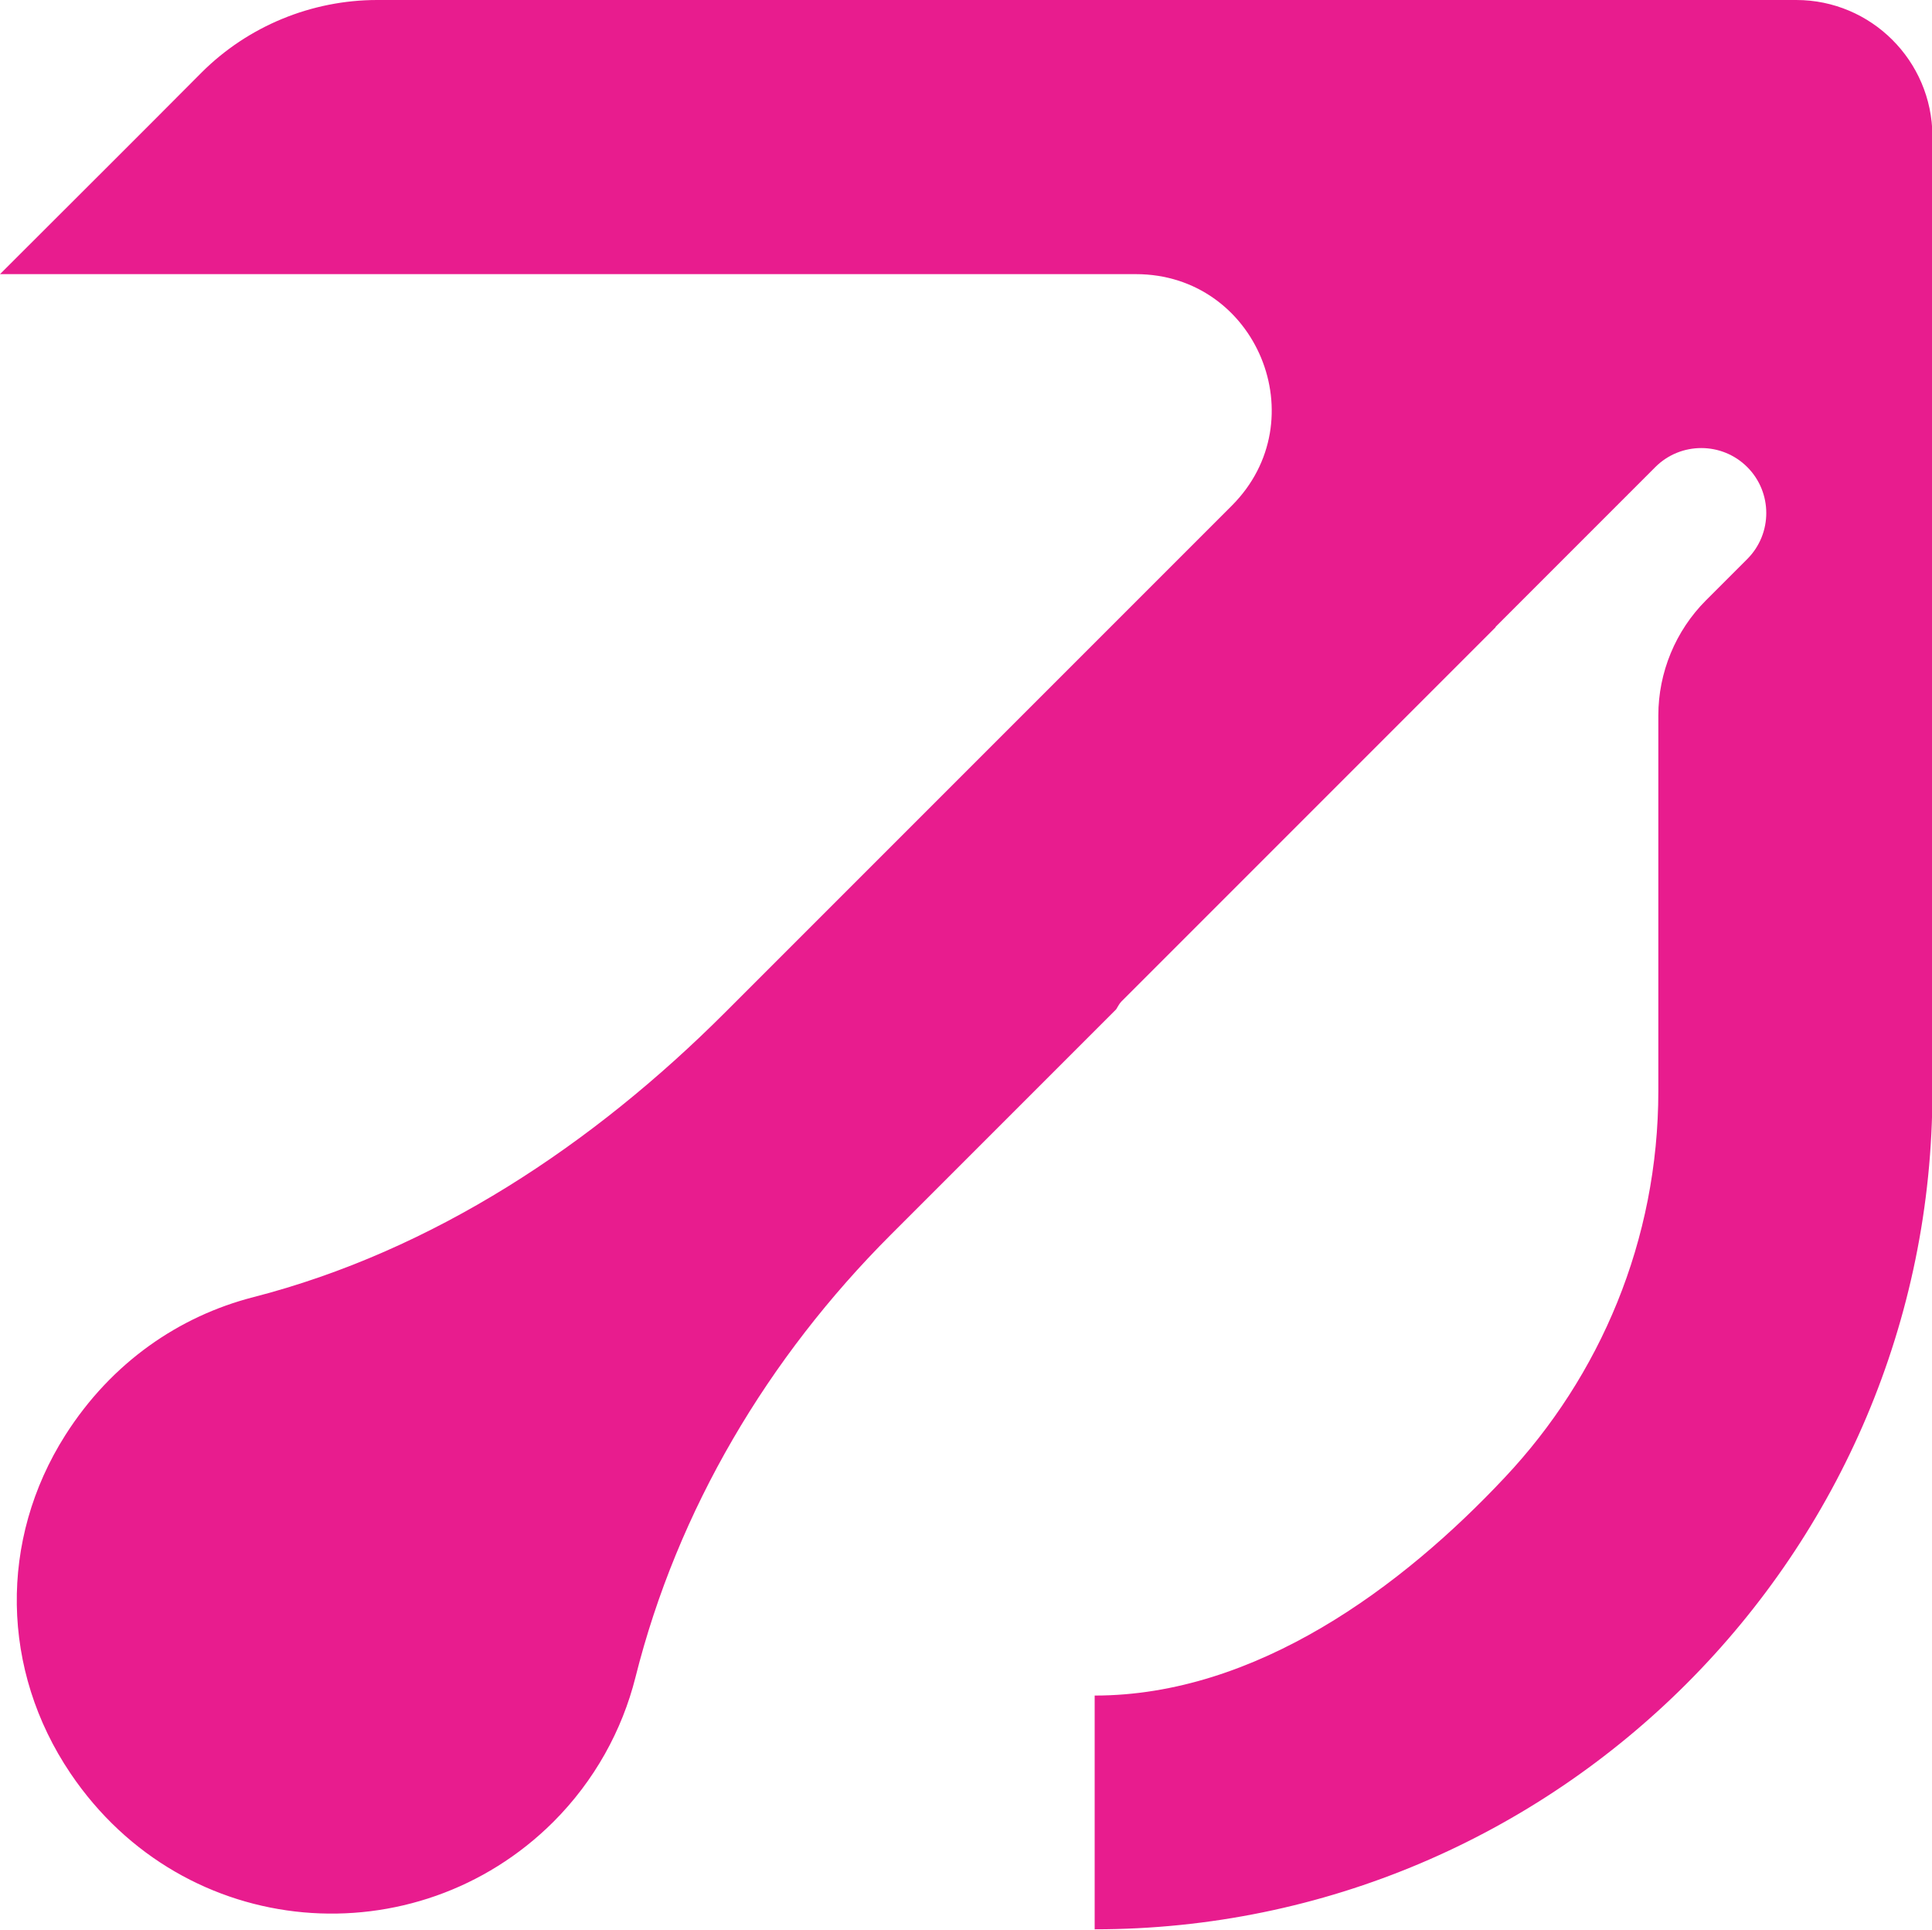
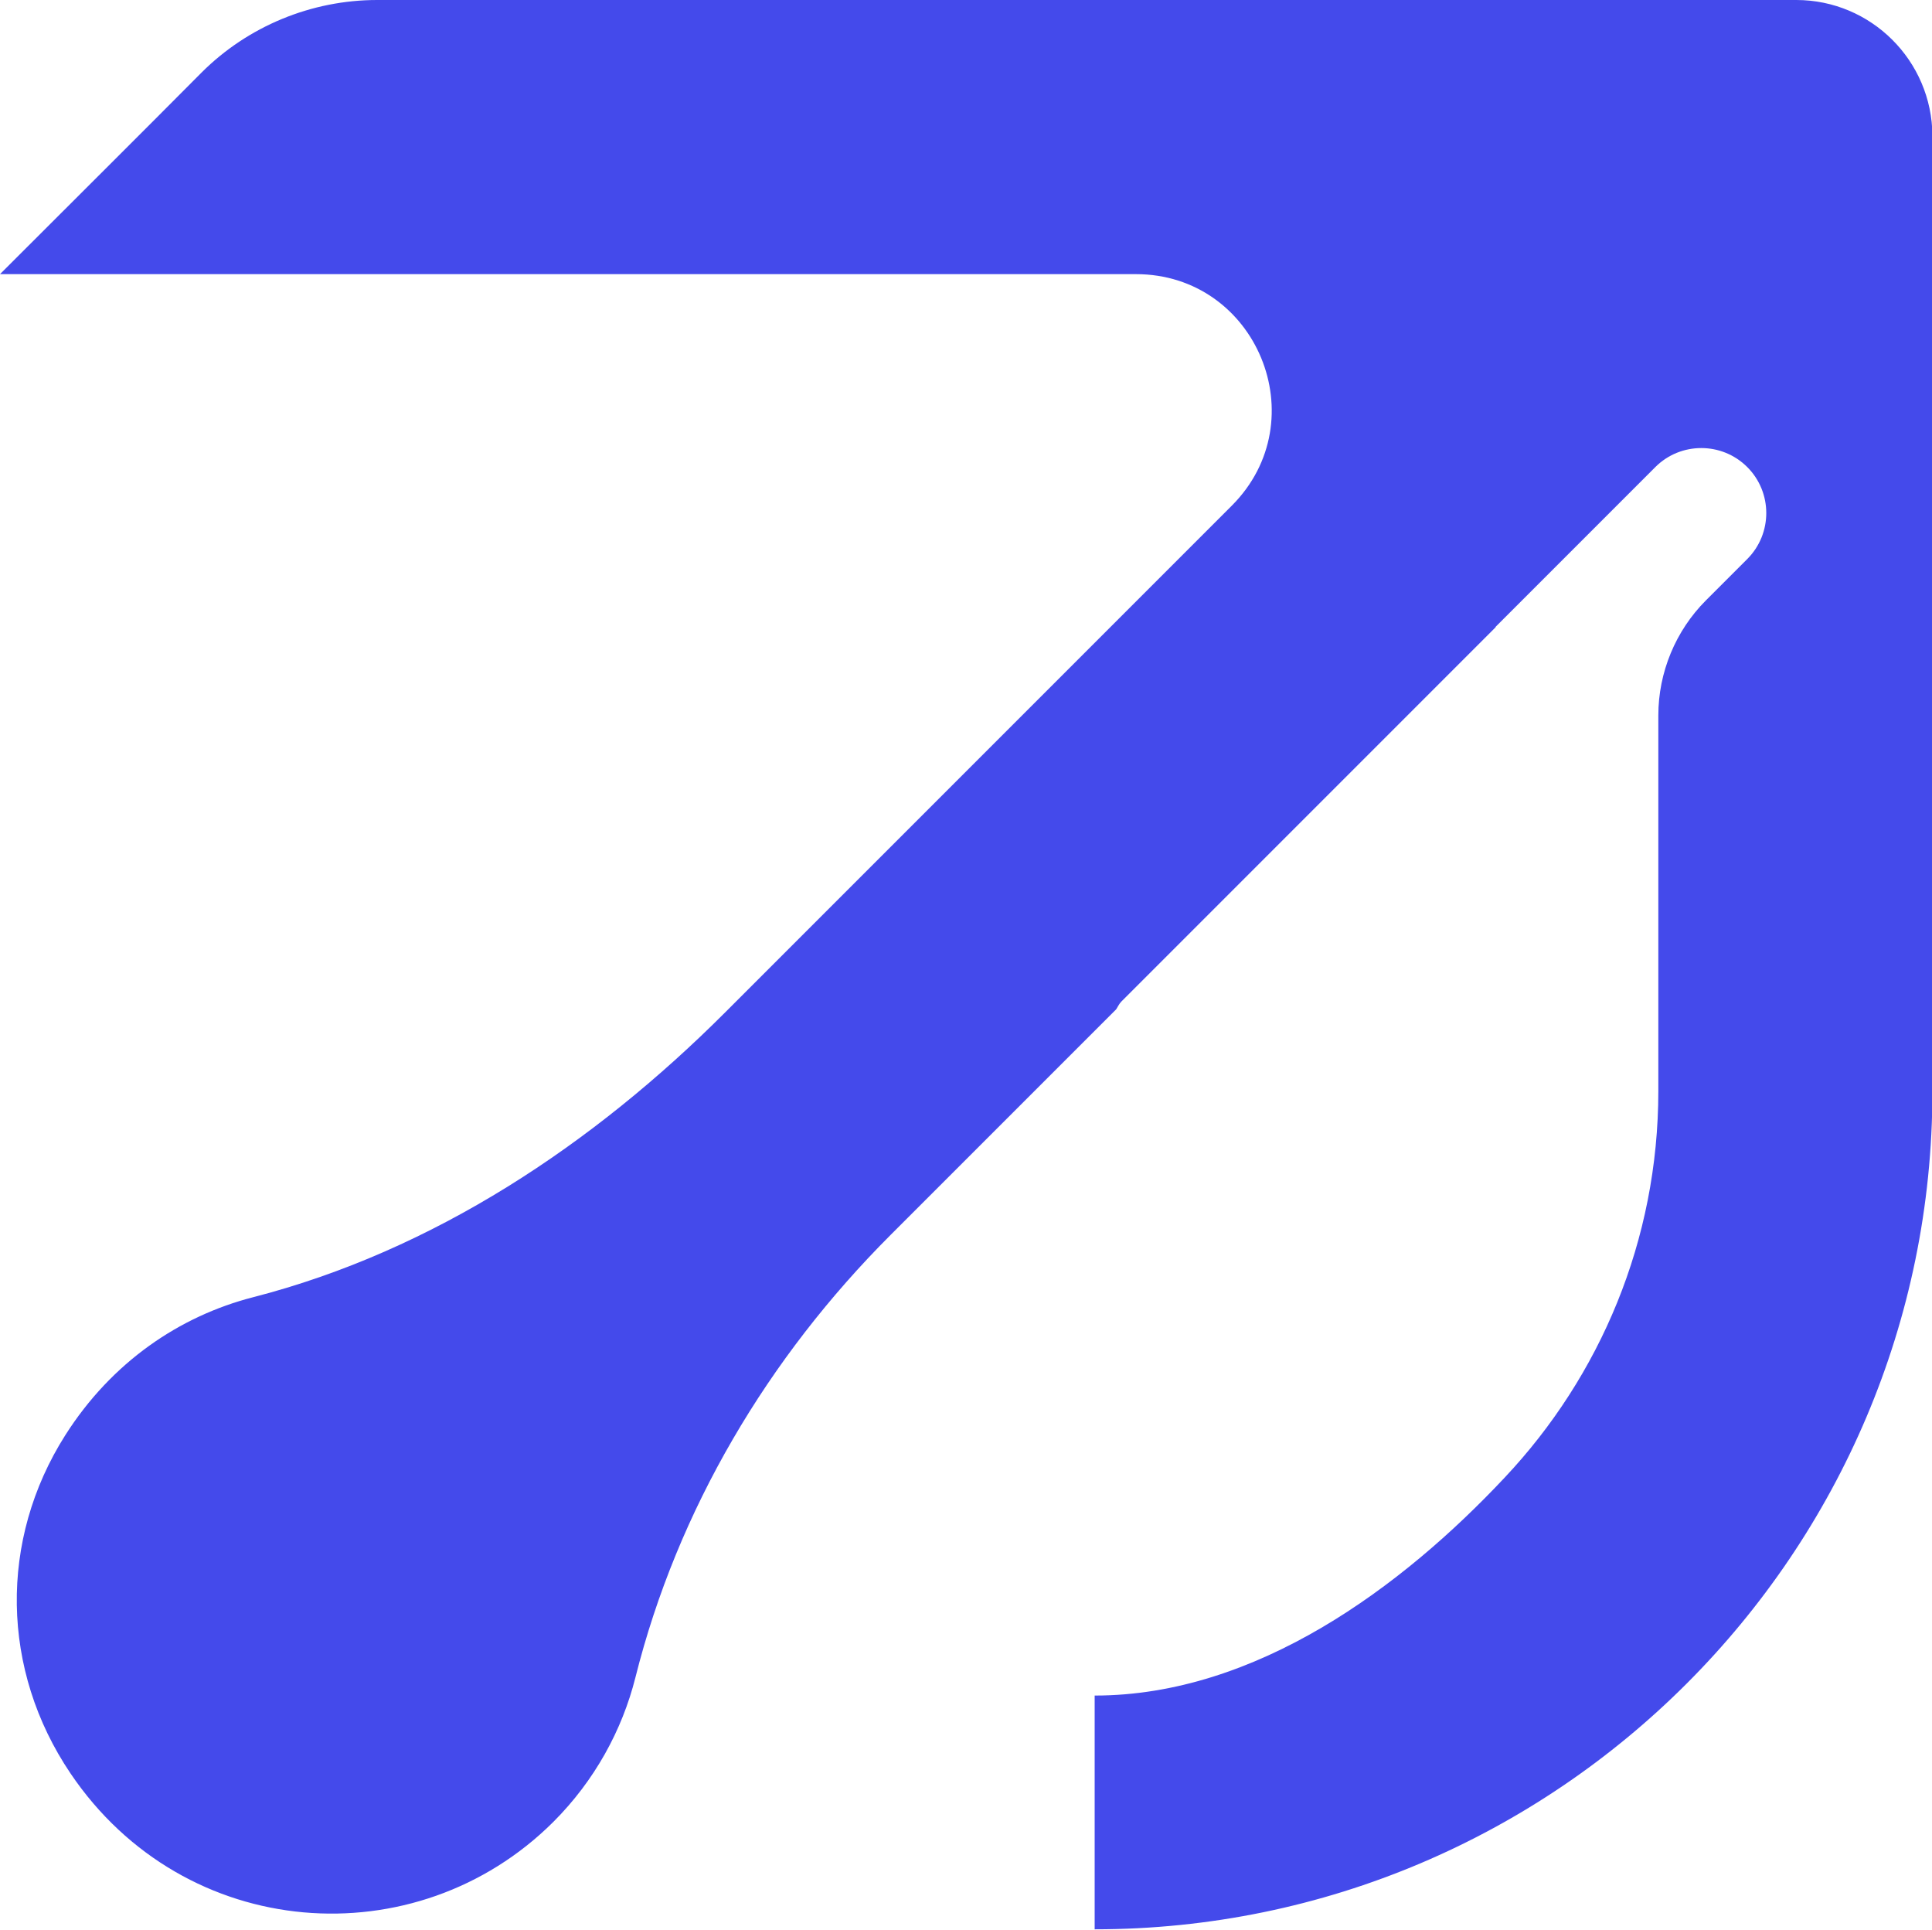
<svg xmlns="http://www.w3.org/2000/svg" id="Layer_2" data-name="Layer 2" viewBox="0 0 44.97 44.91">
  <defs>
    <style>
      .cls-1 {
-         fill: #e81c8e;
+         fill: #444aeb;
      }
    </style>
  </defs>
  <g id="Layer_1-2" data-name="Layer 1">
    <path class="cls-1" d="M41.81,0H8.78c-1.53,0-3.01.61-4.09,1.69C3.13,3.26,1.87,4.51,0,6.38h26.44c2.81,0,4.22,3.4,2.23,5.39l-11.79,11.79c-3.07,3.07-6.79,5.55-10.99,6.63-1.71.44-3.29,1.51-4.37,3.21-1.55,2.44-1.5,5.47.12,7.87,2.66,3.94,8.05,4.31,11.24,1.13.96-.96,1.6-2.13,1.91-3.36.98-3.91,3.09-7.45,5.94-10.3l5.25-5.25c.04-.06.07-.13.12-.18l8.71-8.71s0-.01.01-.02l3.71-3.71c.59-.59,1.55-.59,2.14,0,.59.59.59,1.55,0,2.14l-.96.96c-.71.71-1.11,1.68-1.11,2.68v8.74c0,3.48-1.36,6.64-3.57,8.99-2.39,2.55-5.79,5.08-9.55,5.08v5.44c10.75,0,19.5-8.75,19.5-19.51V3.16C44.97,1.41,43.55,0,41.81,0Z" />
  </g>
</svg>
